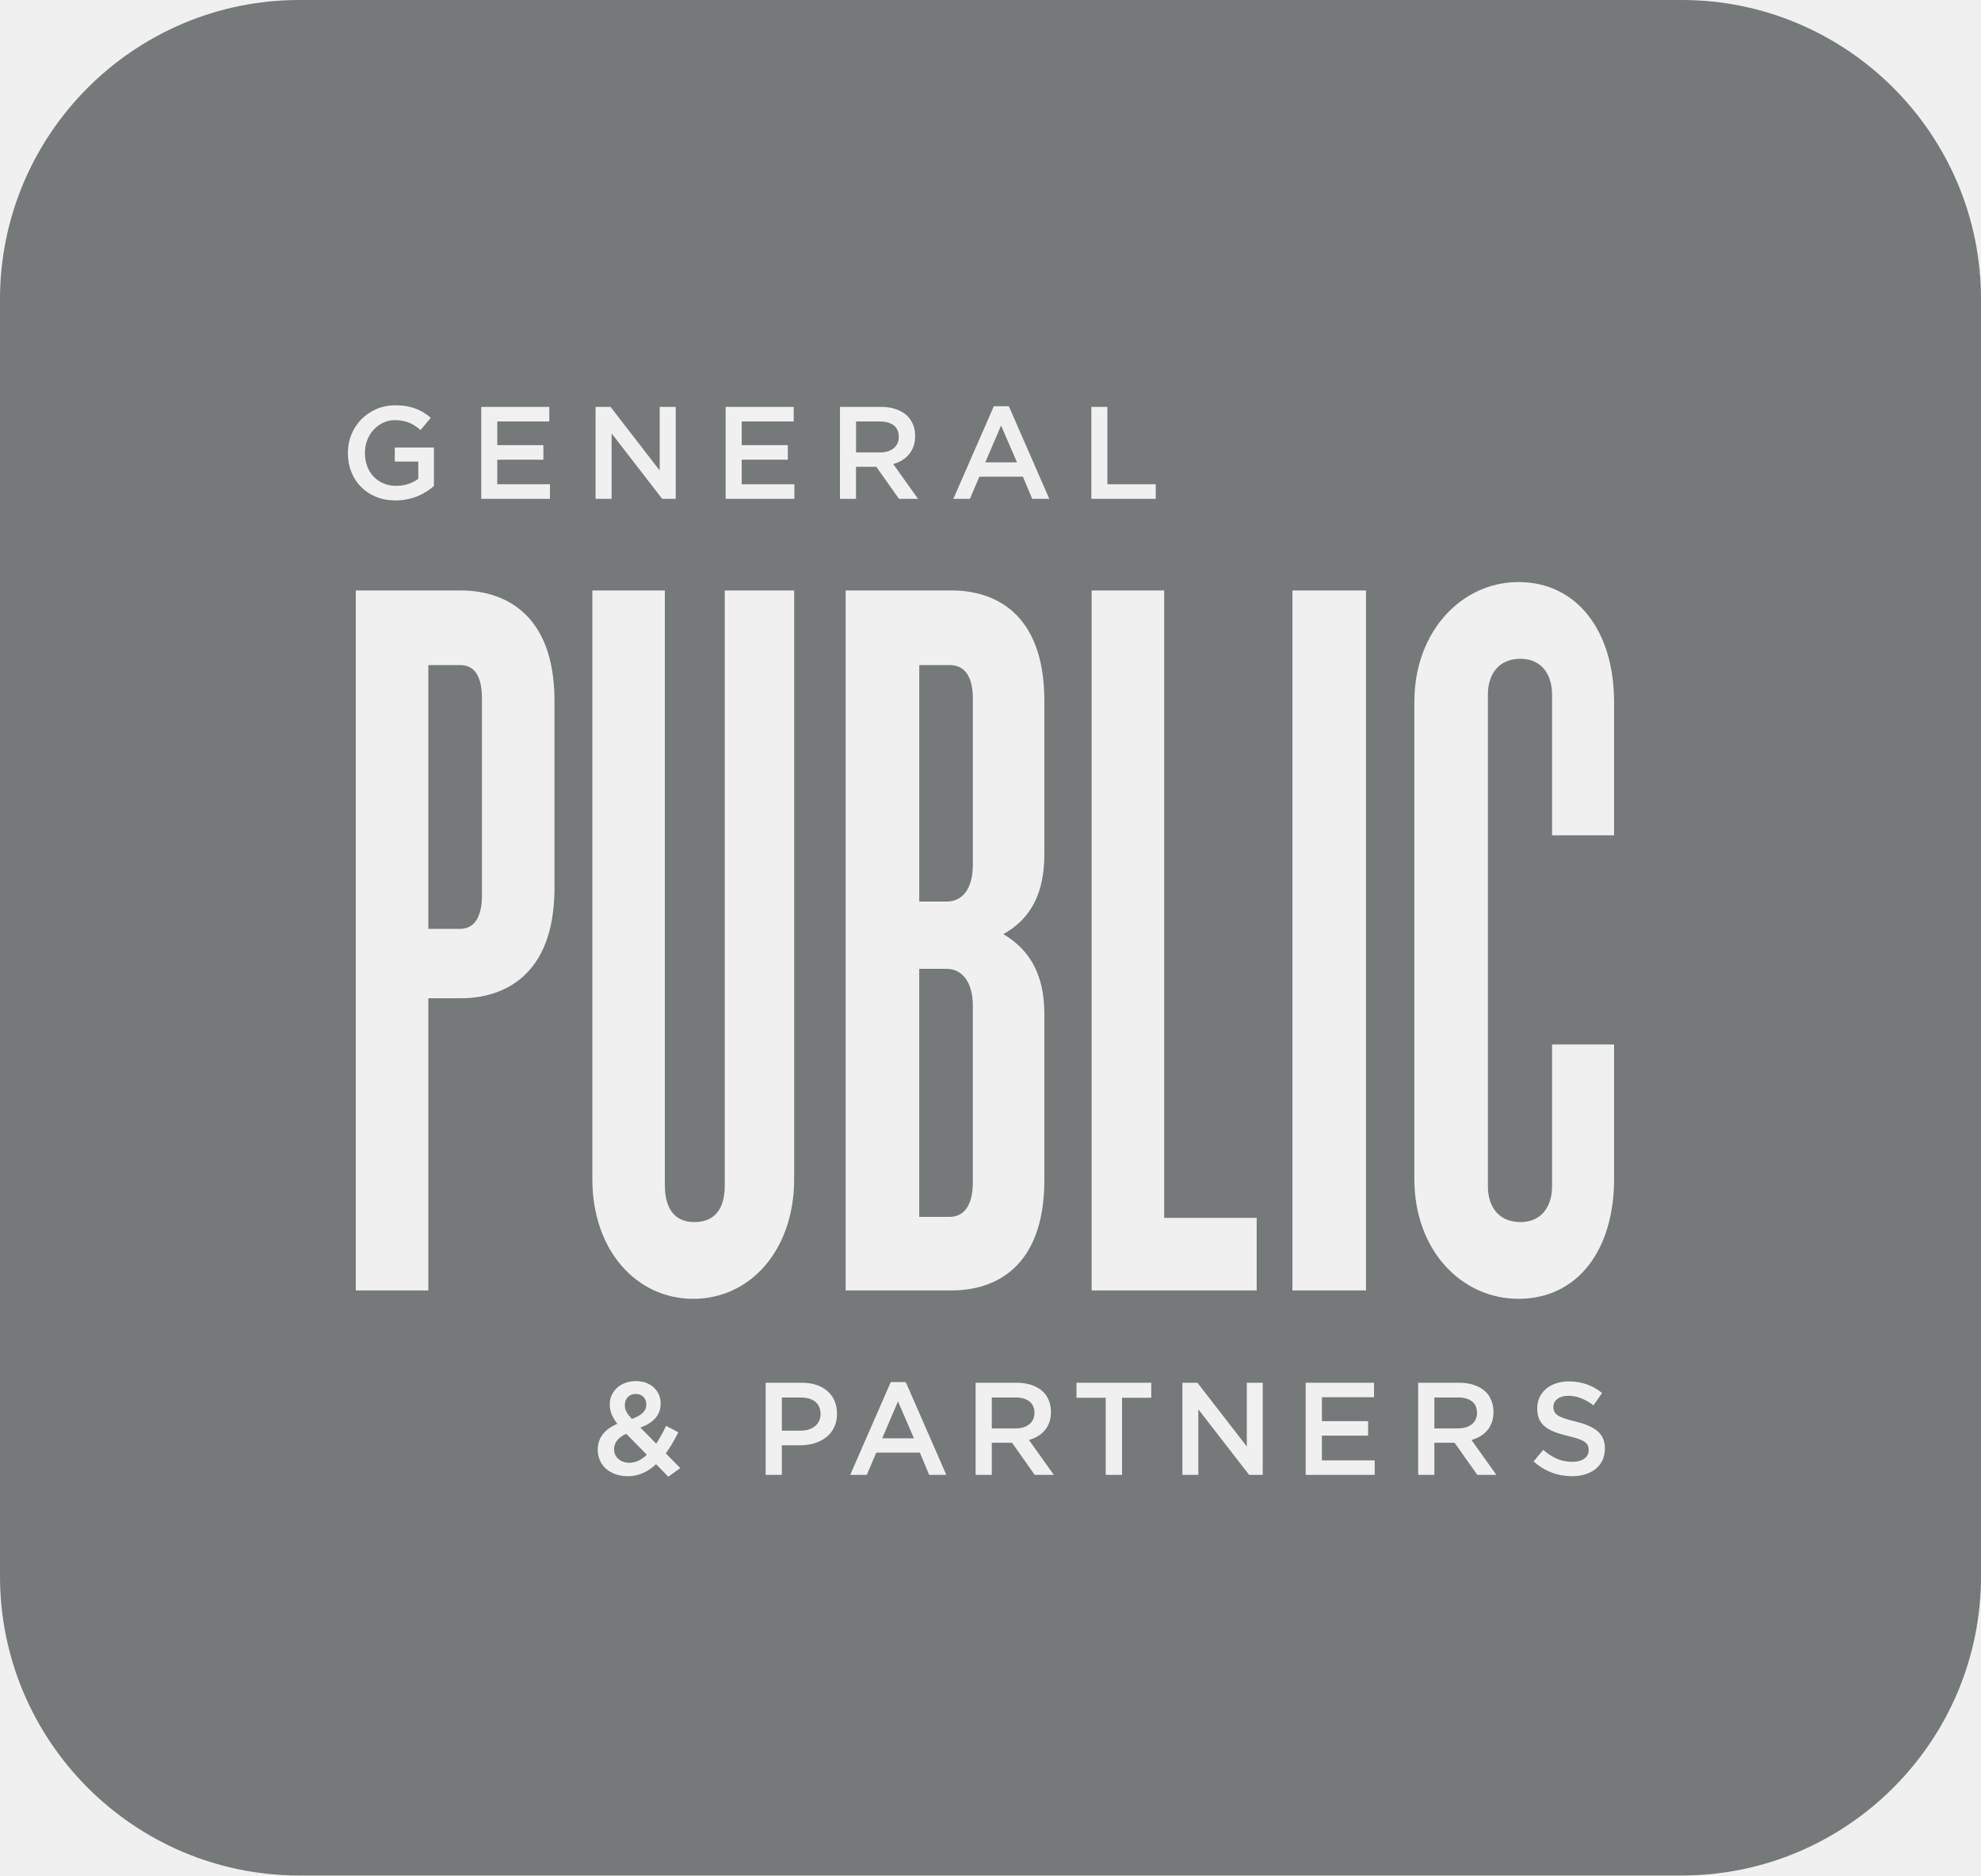
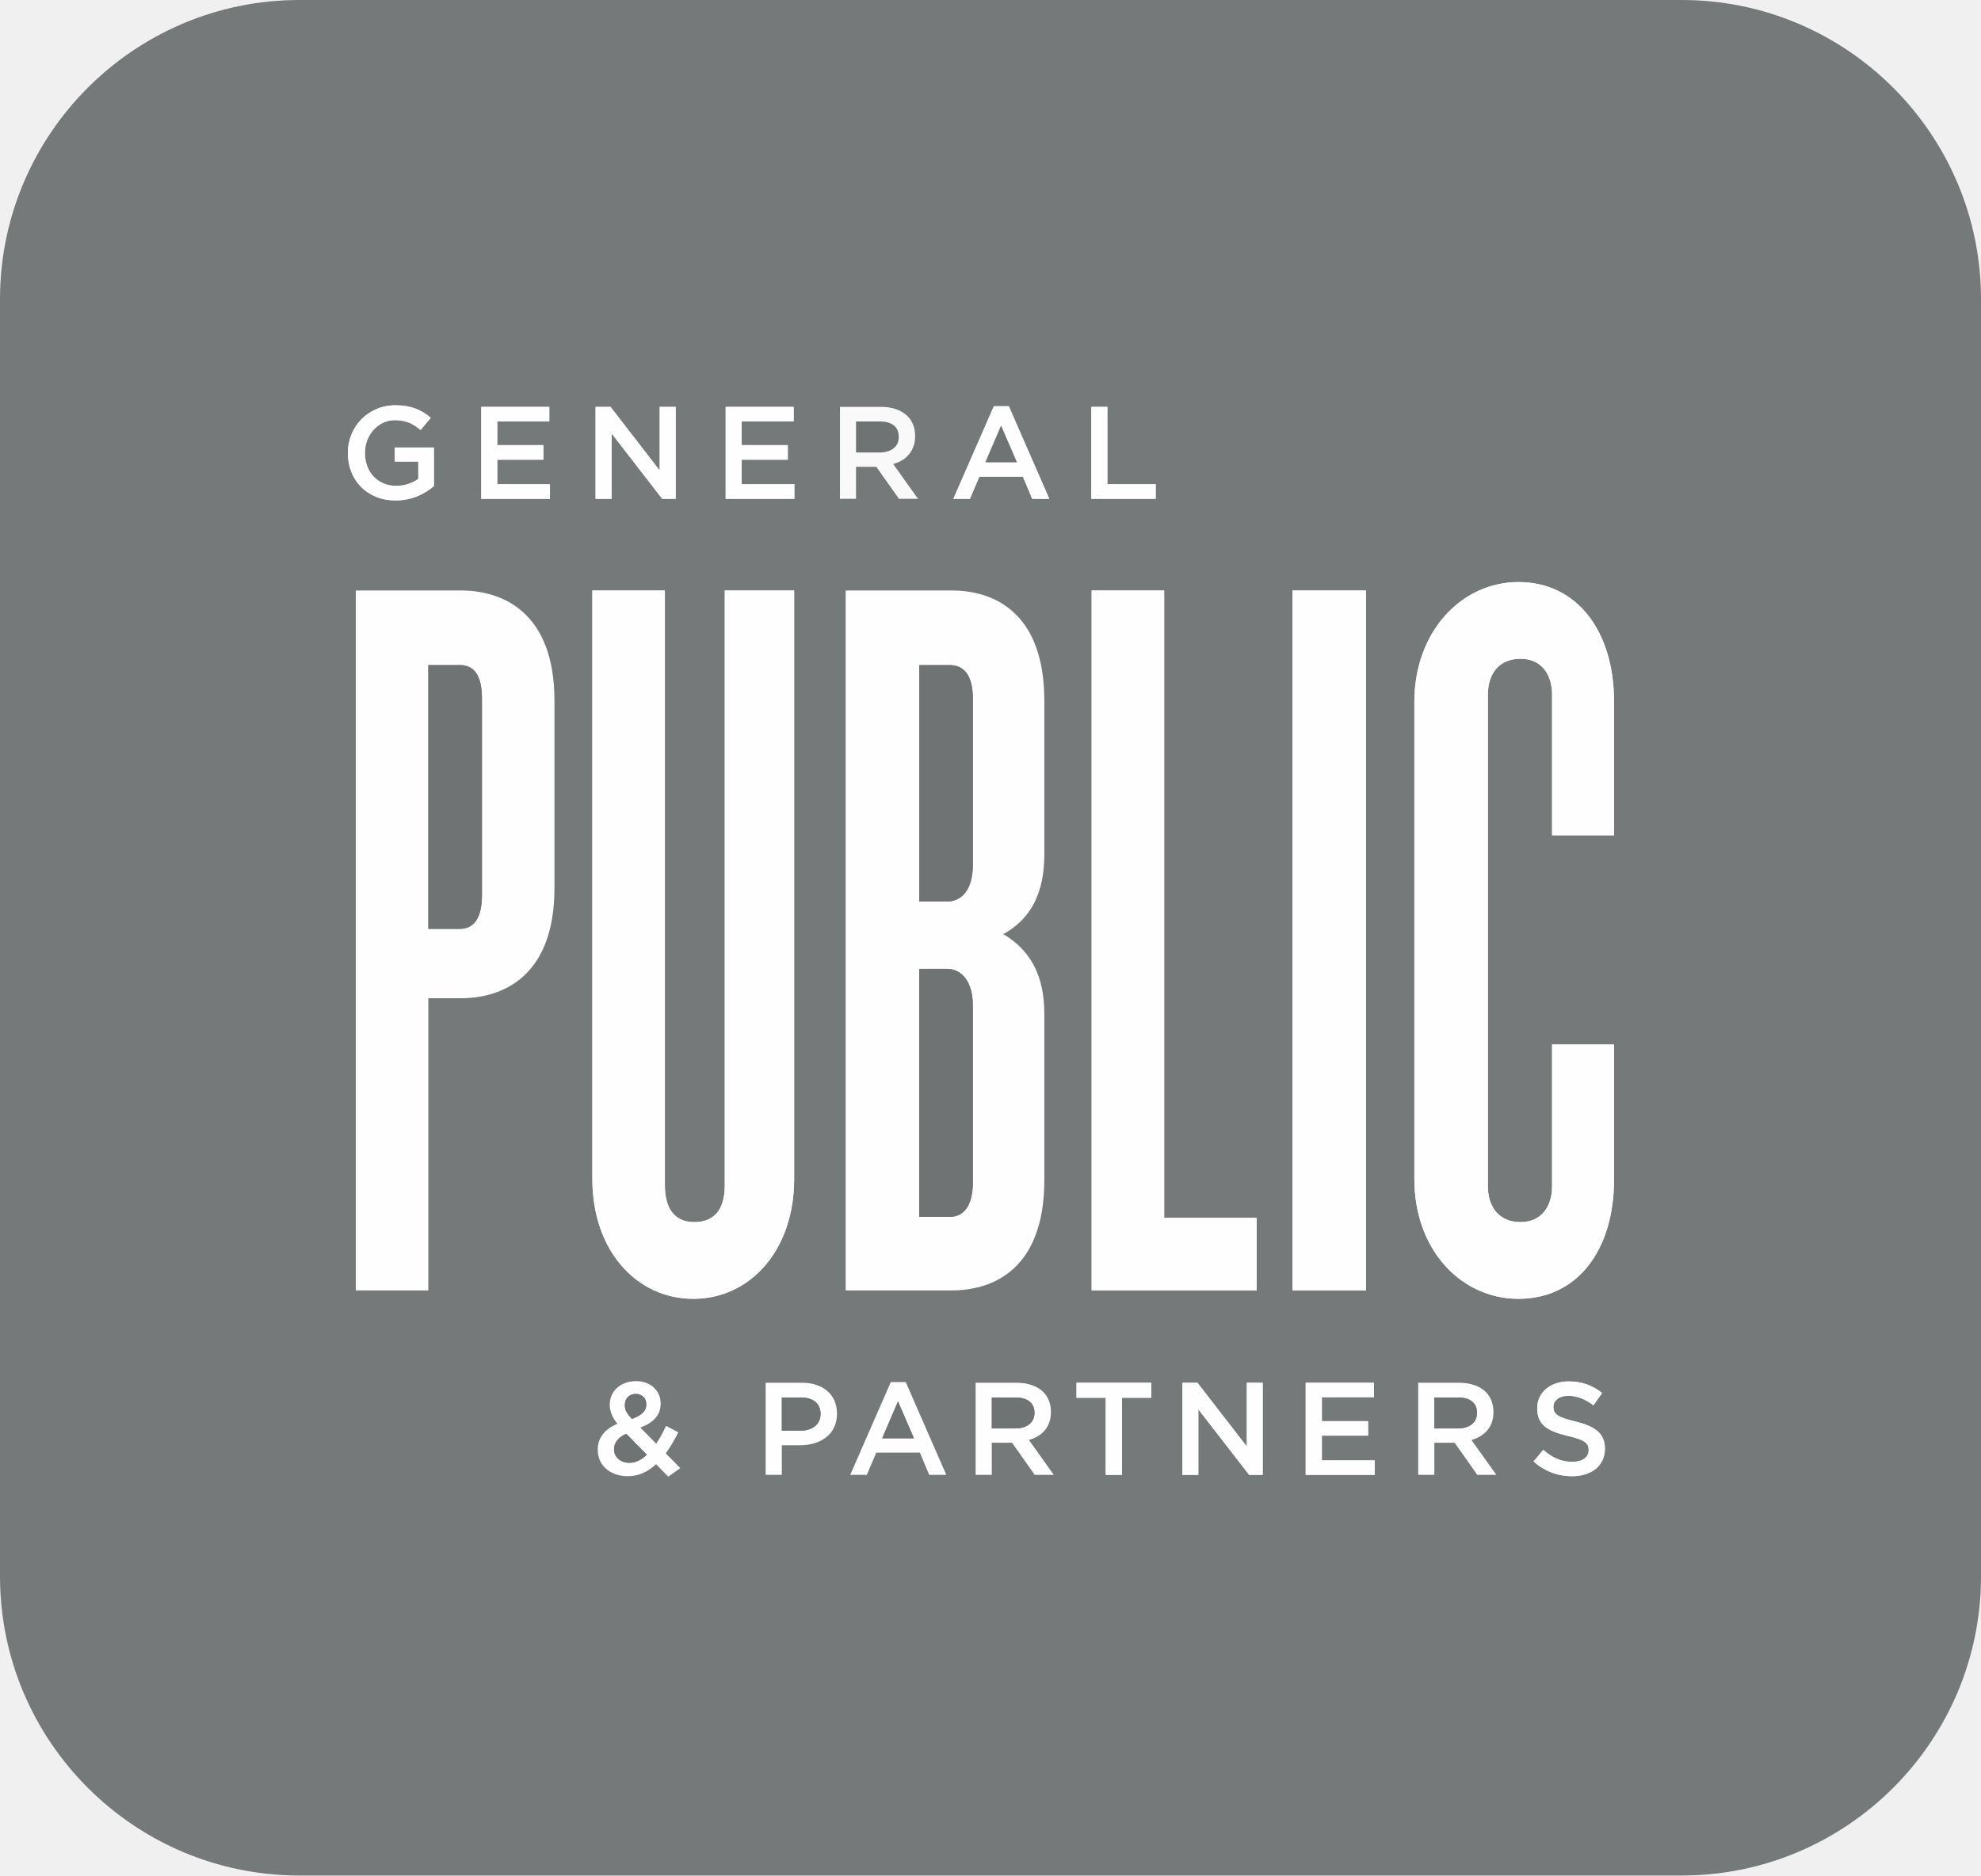
<svg xmlns="http://www.w3.org/2000/svg" version="1.1" id="Layer_1" x="0px" y="0px" width="150.402px" height="142.424px" viewBox="0 0 150.402 142.424" enable-background="new 0 0 150.402 142.424" xml:space="preserve">
+   <path opacity="0.95" fill="#FFFFFF" d="M42.098,67.425c0,6.783-3.991,8.381-7.104,8.381H32.52v22.188h-5.507V44.839h7.98  c3.112,0,7.104,1.596,7.104,8.38L42.098,67.425L42.098,67.425z" />
+   <path opacity="0.95" fill="#FFFFFF" d="M64.205,97.993V44.839h8.061c3.112,0,7.023,1.596,7.023,8.379v11.653  c0,2.873-0.958,4.868-3.112,6.065c2.154,1.278,3.112,3.272,3.112,6.067V89.61c0,6.783-3.911,8.383-7.023,8.383H64.205z" />
+   <path opacity="0.95" fill="#FFFFFF" d="M50.738,112.138l-0.929-0.949c-0.601,0.562-1.301,0.912-2.148,0.912  c-1.3,0-2.279-0.791-2.279-2v-0.021c0-0.899,0.53-1.55,1.489-1.959c-0.399-0.511-0.579-0.949-0.579-1.459v-0.021  c0-0.938,0.76-1.761,2.008-1.761c1.11,0,1.859,0.75,1.859,1.688v0.021c0,0.92-0.609,1.472-1.539,1.819l1.199,1.22  c0.271-0.399,0.521-0.858,0.75-1.353l0.93,0.49c-0.279,0.562-0.59,1.11-0.95,1.602l1.101,1.117L50.738,112.138z" />
+   <path opacity="0.95" fill="#FFFFFF" d="M112.159,111.999l-1.72-2.438h-1.54V112h-1.229v-6.997h3.118c0.88,0,1.568,0.26,2.021,0.7  c0.368,0.38,0.579,0.899,0.579,1.509v0.02c0,1.149-0.688,1.84-1.67,2.119l1.89,2.648H112.159z" />
+   <path opacity="0.95" fill="#FFFFFF" d="M78.559,112l-1.721-2.438H75.3V112h-1.229v-6.997h3.118c0.88,0,1.568,0.26,2.021,0.7  c0.37,0.38,0.58,0.899,0.58,1.509v0.02c0,1.149-0.689,1.84-1.669,2.119L80.008,112H78.559z" />
+   <polygon opacity="0.95" fill="#FFFFFF" points="70.547,112 69.838,110.312 66.53,110.312 65.81,112 64.551,112 67.629,104.954   68.768,104.954 71.846,112 " />
+   <path opacity="0.95" fill="#FFFFFF" d="M63.547,107.362c0,1.568-1.259,2.39-2.798,2.39h-1.39V112H58.13v-6.997h2.76  c1.629,0,2.657,0.93,2.657,2.339V107.362z" />
  <g opacity="0.95">
    <path fill="#707373" d="M72.106,50.506h-2.314v17.957h2.075c1.196,0,1.994-0.957,1.994-2.793V53.06   C73.861,51.224,73.143,50.506,72.106,50.506z" />
    <path fill="#707373" d="M71.866,73.571h-2.075v18.834h2.314c1.037,0,1.755-0.799,1.755-2.635V76.364   C73.861,74.608,73.063,73.571,71.866,73.571z" />
    <path fill="#707373" d="M78.539,107.302v-0.021c0-0.75-0.541-1.159-1.45-1.159H75.3v2.35h1.8   C77.979,108.472,78.539,108.013,78.539,107.302z" />
    <path fill="#707373" d="M34.914,50.505H32.52v20.032h2.395c1.038,0,1.676-0.798,1.676-2.554V53.059   C36.59,51.223,35.952,50.505,34.914,50.505z" />
    <path fill="#707373" d="M67.843,34.044c0.261-0.211,0.391-0.496,0.391-0.857v-0.02c0-0.381-0.127-0.669-0.381-0.867   c-0.253-0.197-0.609-0.295-1.07-0.295h-1.79v2.354h1.801C67.232,34.359,67.582,34.254,67.843,34.044z" />
    <path fill="#707373" d="M60.789,106.122h-1.43v2.52h1.43c0.929,0,1.509-0.521,1.509-1.25v-0.02   C62.298,106.554,61.708,106.122,60.789,106.122z" />
    <path fill="#707373" d="M46.62,110.04v0.021c0,0.588,0.489,1.02,1.17,1.02c0.479,0,0.919-0.23,1.318-0.611l-1.56-1.589   C46.901,109.161,46.62,109.591,46.62,110.04z" />
    <polygon fill="#707373" points="66.979,109.222 69.388,109.222 68.178,106.422  " />
    <path fill="#707373" d="M49.069,106.663v-0.02c0-0.472-0.328-0.791-0.799-0.791c-0.5,0-0.83,0.35-0.83,0.84v0.021   c0,0.351,0.141,0.609,0.53,1.04C48.689,107.492,49.069,107.163,49.069,106.663z" />
    <path fill="#707373" d="M112.138,107.302v-0.021c0-0.75-0.54-1.159-1.449-1.159H108.9v2.35h1.8   C111.579,108.472,112.138,108.013,112.138,107.302z" />
-     <path fill="#707373" d="M127.678,0H22.724C10.194,0,0,10.194,0,22.724v96.975c0,12.53,10.193,22.725,22.725,22.725h104.954   c12.529,0,22.724-10.194,22.725-22.725V22.724C150.403,10.194,140.208,0,127.678,0z M95.41,92.483v5.51H82.88V44.839h5.508v47.645   H95.41L95.41,92.483z M82.857,30.897h1.218v5.876h3.671v1.109h-4.889V30.897z M75.455,30.848h1.138l3.072,7.033h-1.297   l-0.708-1.686h-3.303l-0.719,1.686h-1.258L75.455,30.848z M55.093,30.897h5.167v1.107h-3.948v1.797h3.501v1.108h-3.501v1.864h4   v1.109h-5.219V30.897z M45.216,30.897h1.137l3.732,4.83v-4.83h1.217v6.985h-1.025l-3.842-4.968v4.968h-1.219V30.897z    M36.537,30.897h5.168v1.107h-3.951v1.797h3.501v1.108h-3.501v1.864h4v1.109h-5.217V30.897z M26.411,34.409V34.39   c0-0.486,0.088-0.948,0.266-1.388c0.179-0.438,0.428-0.822,0.748-1.151c0.321-0.329,0.703-0.591,1.146-0.784   c0.442-0.192,0.926-0.289,1.451-0.289c0.307,0,0.584,0.022,0.833,0.065s0.479,0.105,0.693,0.184   c0.213,0.08,0.413,0.179,0.604,0.295c0.189,0.116,0.374,0.251,0.554,0.404l-0.776,0.928c-0.134-0.113-0.271-0.217-0.41-0.31   c-0.14-0.093-0.285-0.171-0.438-0.234c-0.152-0.063-0.321-0.113-0.504-0.15c-0.184-0.036-0.385-0.055-0.604-0.055   c-0.319,0-0.617,0.067-0.894,0.2c-0.275,0.134-0.516,0.312-0.719,0.535c-0.202,0.223-0.362,0.485-0.479,0.785   c-0.116,0.3-0.176,0.616-0.176,0.95v0.019c0,0.36,0.058,0.694,0.17,1c0.111,0.307,0.272,0.57,0.481,0.79   c0.209,0.22,0.458,0.393,0.747,0.52c0.288,0.126,0.611,0.19,0.971,0.19c0.331,0,0.642-0.049,0.931-0.146   c0.288-0.097,0.539-0.225,0.751-0.386v-1.314h-1.785v-1.067h2.973v2.933c-0.173,0.146-0.363,0.286-0.572,0.419   c-0.21,0.132-0.437,0.249-0.679,0.349c-0.243,0.099-0.505,0.177-0.783,0.234c-0.279,0.057-0.572,0.085-0.878,0.085   c-0.546,0-1.041-0.091-1.486-0.274s-0.826-0.436-1.144-0.759c-0.315-0.322-0.561-0.701-0.732-1.137   C26.497,35.396,26.411,34.922,26.411,34.409z M42.098,67.425c0,6.783-3.991,8.381-7.104,8.381H32.52v22.188h-5.507V44.839h7.98   c3.112,0,7.104,1.596,7.104,8.38L42.098,67.425L42.098,67.425z M50.738,112.138l-0.929-0.949c-0.601,0.562-1.301,0.912-2.148,0.912   c-1.3,0-2.279-0.791-2.279-2v-0.021c0-0.899,0.53-1.55,1.489-1.959c-0.399-0.511-0.579-0.949-0.579-1.459v-0.021   c0-0.938,0.76-1.761,2.008-1.761c1.11,0,1.859,0.75,1.859,1.688v0.021c0,0.92-0.609,1.472-1.539,1.819l1.199,1.22   c0.271-0.399,0.521-0.858,0.75-1.353l0.93,0.49c-0.279,0.562-0.59,1.11-0.95,1.602l1.101,1.117L50.738,112.138z M52.633,98.63   c-4.31,0-7.661-3.671-7.661-9.099V44.839h5.507v45.172c0,1.836,0.798,2.793,2.234,2.793c1.517,0,2.313-0.957,2.313-2.793V44.839   h5.268v44.693C60.294,94.959,56.942,98.63,52.633,98.63z M63.547,107.362c0,1.568-1.259,2.39-2.798,2.39h-1.39V112H58.13v-6.997   h2.76c1.629,0,2.657,0.93,2.657,2.339V107.362z M63.772,30.897h3.111c0.44,0,0.829,0.062,1.168,0.185   c0.34,0.123,0.622,0.294,0.849,0.514c0.187,0.193,0.33,0.415,0.43,0.668c0.101,0.253,0.149,0.532,0.149,0.838v0.02   c0,0.286-0.041,0.544-0.124,0.773c-0.084,0.23-0.198,0.433-0.346,0.609c-0.146,0.176-0.32,0.326-0.523,0.449   c-0.202,0.123-0.427,0.218-0.673,0.284l1.886,2.644h-1.446l-1.723-2.435H66.51h-1.52v2.435h-1.219L63.772,30.897L63.772,30.897z    M70.547,112l-0.709-1.688H66.53L65.81,112h-1.26l3.078-7.046h1.14L71.846,112H70.547z M64.205,97.993V44.839h8.061   c3.112,0,7.023,1.596,7.023,8.379v11.653c0,2.873-0.958,4.868-3.112,6.065c2.154,1.278,3.112,3.272,3.112,6.067V89.61   c0,6.783-3.911,8.383-7.023,8.383H64.205z M78.559,112l-1.721-2.438H75.3V112h-1.229v-6.997h3.118c0.88,0,1.568,0.26,2.021,0.7   c0.37,0.38,0.58,0.899,0.58,1.509v0.02c0,1.149-0.689,1.84-1.669,2.119L80.008,112H78.559z M87.407,106.144h-2.22V112h-1.238   v-5.856h-2.22v-1.141h5.678V106.144z M95.868,112h-1.03l-3.857-4.978V112h-1.209v-6.997h1.14l3.748,4.838v-4.838h1.21L95.868,112   L95.868,112z M98.124,44.839h5.586v53.153h-5.586V44.839z M104.368,112h-5.237v-6.997h5.188v1.1h-3.958v1.819h3.509v1.099h-3.509   v1.879h4.009L104.368,112L104.368,112z M112.159,111.999l-1.72-2.438h-1.54V112h-1.229v-6.997h3.118c0.88,0,1.568,0.26,2.021,0.7   c0.368,0.38,0.579,0.899,0.579,1.509v0.02c0,1.149-0.688,1.84-1.67,2.119l1.89,2.648H112.159z M121.847,110.011   c0,1.309-1.029,2.09-2.498,2.09c-1.071,0-2.078-0.371-2.919-1.121l0.738-0.879c0.67,0.58,1.34,0.909,2.209,0.909   c0.761,0,1.239-0.35,1.239-0.88v-0.021c0-0.5-0.279-0.769-1.579-1.066c-1.489-0.359-2.328-0.801-2.328-2.09v-0.021   c0-1.199,0.999-2.029,2.39-2.029c1.021,0,1.829,0.312,2.538,0.881l-0.658,0.931c-0.631-0.471-1.262-0.721-1.899-0.721   c-0.721,0-1.141,0.368-1.141,0.829v0.021c0,0.54,0.319,0.78,1.659,1.1c1.479,0.36,2.249,0.892,2.249,2.05V110.011z M122.545,63.435   h-4.709V52.74c0-1.516-0.798-2.713-2.395-2.713c-1.677,0-2.476,1.197-2.476,2.713v37.351c0,1.516,0.799,2.713,2.476,2.713   c1.597,0,2.395-1.197,2.395-2.713V79.315h4.709v10.217c0,5.427-2.793,9.098-7.263,9.098c-4.312,0-7.901-3.671-7.901-9.099V53.299   c0-5.347,3.592-9.098,7.901-9.098c4.47,0,7.263,3.751,7.263,9.098V63.435z" />
+     <path fill="#707373" d="M127.678,0H22.724C10.194,0,0,10.194,0,22.724v96.975c0,12.53,10.193,22.725,22.725,22.725h104.954   c12.529,0,22.724-10.194,22.725-22.725V22.724C150.403,10.194,140.208,0,127.678,0z M95.41,92.483v5.51H82.88V44.839h5.508v47.645   H95.41L95.41,92.483z M82.857,30.897h1.218v5.876h3.671v1.109h-4.889V30.897z M75.455,30.848h1.138l3.072,7.033h-1.297   l-0.708-1.686h-3.303l-0.719,1.686h-1.258L75.455,30.848z M55.093,30.897h5.167v1.107h-3.948v1.797h3.501v1.108h-3.501v1.864h4   v1.109h-5.219V30.897z M45.216,30.897h1.137l3.732,4.83v-4.83h1.217v6.985h-1.025l-3.842-4.968v4.968h-1.219V30.897z    M36.537,30.897h5.168v1.107h-3.951v1.797h3.501v1.108h-3.501v1.864h4v1.109h-5.217V30.897z M26.411,34.409V34.39   c0-0.486,0.088-0.948,0.266-1.388c0.179-0.438,0.428-0.822,0.748-1.151c0.321-0.329,0.703-0.591,1.146-0.784   c0.442-0.192,0.926-0.289,1.451-0.289c0.307,0,0.584,0.022,0.833,0.065s0.479,0.105,0.693,0.184   c0.213,0.08,0.413,0.179,0.604,0.295c0.189,0.116,0.374,0.251,0.554,0.404l-0.776,0.928c-0.134-0.113-0.271-0.217-0.41-0.31   c-0.14-0.093-0.285-0.171-0.438-0.234c-0.152-0.063-0.321-0.113-0.504-0.15c-0.184-0.036-0.385-0.055-0.604-0.055   c-0.319,0-0.617,0.067-0.894,0.2c-0.275,0.134-0.516,0.312-0.719,0.535c-0.202,0.223-0.362,0.485-0.479,0.785   c-0.116,0.3-0.176,0.616-0.176,0.95v0.019c0,0.36,0.058,0.694,0.17,1c0.111,0.307,0.272,0.57,0.481,0.79   c0.209,0.22,0.458,0.393,0.747,0.52c0.288,0.126,0.611,0.19,0.971,0.19c0.331,0,0.642-0.049,0.931-0.146   c0.288-0.097,0.539-0.225,0.751-0.386v-1.314h-1.785v-1.067h2.973v2.933c-0.173,0.146-0.363,0.286-0.572,0.419   c-0.21,0.132-0.437,0.249-0.679,0.349c-0.243,0.099-0.505,0.177-0.783,0.234c-0.279,0.057-0.572,0.085-0.878,0.085   c-0.546,0-1.041-0.091-1.486-0.274s-0.826-0.436-1.144-0.759c-0.315-0.322-0.561-0.701-0.732-1.137   C26.497,35.396,26.411,34.922,26.411,34.409z M42.098,67.425c0,6.783-3.991,8.381-7.104,8.381H32.52v22.188h-5.507V44.839h7.98   c3.112,0,7.104,1.596,7.104,8.38L42.098,67.425L42.098,67.425z M50.738,112.138l-0.929-0.949c-0.601,0.562-1.301,0.912-2.148,0.912   c-1.3,0-2.279-0.791-2.279-2v-0.021c0-0.899,0.53-1.55,1.489-1.959c-0.399-0.511-0.579-0.949-0.579-1.459v-0.021   c0-0.938,0.76-1.761,2.008-1.761c1.11,0,1.859,0.75,1.859,1.688v0.021c0,0.92-0.609,1.472-1.539,1.819l1.199,1.22   c0.271-0.399,0.521-0.858,0.75-1.353l0.93,0.49c-0.279,0.562-0.59,1.11-0.95,1.602l1.101,1.117L50.738,112.138z M52.633,98.63   c-4.31,0-7.661-3.671-7.661-9.099V44.839h5.507v45.172c0,1.836,0.798,2.793,2.234,2.793c1.517,0,2.313-0.957,2.313-2.793V44.839   h5.268v44.693C60.294,94.959,56.942,98.63,52.633,98.63z M63.547,107.362c0,1.568-1.259,2.39-2.798,2.39h-1.39V112H58.13v-6.997   h2.76c1.629,0,2.657,0.93,2.657,2.339V107.362z M70.547,112l-0.709-1.688H66.53L65.81,112h-1.26l3.078-7.046h1.14L71.846,112   H70.547z M64.205,97.993V44.839h8.061c3.112,0,7.023,1.596,7.023,8.379v11.653c0,2.873-0.958,4.868-3.112,6.065   c2.154,1.278,3.112,3.272,3.112,6.067V89.61c0,6.783-3.911,8.383-7.023,8.383H64.205z M78.559,112l-1.721-2.438H75.3V112h-1.229   v-6.997h3.118c0.88,0,1.568,0.26,2.021,0.7c0.37,0.38,0.58,0.899,0.58,1.509v0.02c0,1.149-0.689,1.84-1.669,2.119L80.008,112   H78.559z M87.407,106.144h-2.22V112h-1.238v-5.856h-2.22v-1.141h5.678V106.144z M95.868,112h-1.03l-3.857-4.978V112h-1.209v-6.997   h1.14l3.748,4.838v-4.838h1.21L95.868,112L95.868,112z M98.124,44.839h5.586v53.153h-5.586V44.839z M104.368,112h-5.237v-6.997   h5.188v1.1h-3.958v1.819h3.509v1.099h-3.509v1.879h4.009L104.368,112L104.368,112z M112.159,111.999l-1.72-2.438h-1.54V112h-1.229   v-6.997h3.118c0.88,0,1.568,0.26,2.021,0.7c0.368,0.38,0.579,0.899,0.579,1.509v0.02c0,1.149-0.688,1.84-1.67,2.119l1.89,2.648   H112.159z M121.847,110.011c0,1.309-1.029,2.09-2.498,2.09c-1.071,0-2.078-0.371-2.919-1.121l0.738-0.879   c0.67,0.58,1.34,0.909,2.209,0.909c0.761,0,1.239-0.35,1.239-0.88v-0.021c0-0.5-0.279-0.769-1.579-1.066   c-1.489-0.359-2.328-0.801-2.328-2.09v-0.021c0-1.199,0.999-2.029,2.39-2.029c1.021,0,1.829,0.312,2.538,0.881l-0.658,0.931   c-0.631-0.471-1.262-0.721-1.899-0.721c-0.721,0-1.141,0.368-1.141,0.829v0.021c0,0.54,0.319,0.78,1.659,1.1   c1.479,0.36,2.249,0.892,2.249,2.05V110.011z M122.545,63.435h-4.709V52.74c0-1.516-0.798-2.713-2.395-2.713   c-1.677,0-2.476,1.197-2.476,2.713v37.351c0,1.516,0.799,2.713,2.476,2.713c1.597,0,2.395-1.197,2.395-2.713V79.315h4.709v10.217   c0,5.427-2.793,9.098-7.263,9.098c-4.312,0-7.901-3.671-7.901-9.099V53.299c0-5.347,3.592-9.098,7.901-9.098   c4.47,0,7.263,3.751,7.263,9.098V63.435z" />
    <polygon fill="#707373" points="76.004,32.315 74.807,35.108 77.211,35.108  " />
  </g>
+   <path opacity="0.95" fill="#FFFFFF" d="M63.772,30.897h3.111c0.44,0,0.829,0.062,1.168,0.185c0.34,0.123,0.622,0.294,0.849,0.514  c0.187,0.193,0.33,0.415,0.43,0.668c0.101,0.253,0.149,0.532,0.149,0.838v0.02c0,0.286-0.041,0.544-0.124,0.773  c-0.084,0.23-0.198,0.433-0.346,0.609c-0.146,0.176-0.32,0.326-0.523,0.449c-0.202,0.123-0.427,0.218-0.673,0.284l1.886,2.644  h-1.446l-1.723-2.435H66.51h-1.52v2.435h-1.219L63.772,30.897L63.772,30.897z" />
+   <path fill="#707373" d="M72.106,50.506h-2.314v17.957h2.075c1.196,0,1.994-0.957,1.994-2.793V53.06  C73.861,51.224,73.143,50.506,72.106,50.506z" />
+   <path fill="#707373" d="M71.866,73.571h-2.075v18.834h2.314c1.037,0,1.755-0.799,1.755-2.635V76.364  C73.861,74.608,73.063,73.571,71.866,73.571z" />
+   <path fill="#707373" d="M78.539,107.302v-0.021c0-0.75-0.541-1.159-1.45-1.159H75.3v2.35h1.8  C77.979,108.472,78.539,108.013,78.539,107.302z" />
+   <path fill="#707373" d="M34.914,50.505H32.52v20.032h2.395c1.038,0,1.676-0.798,1.676-2.554V53.059  C36.59,51.223,35.952,50.505,34.914,50.505z" />
+   <path fill="#707373" d="M67.843,34.044c0.261-0.211,0.391-0.496,0.391-0.857v-0.02c0-0.381-0.127-0.669-0.381-0.867  c-0.253-0.197-0.609-0.295-1.07-0.295h-1.79v2.354h1.801C67.232,34.359,67.582,34.254,67.843,34.044z" />
+   <path fill="#707373" d="M60.789,106.122h-1.43v2.52h1.43c0.929,0,1.509-0.521,1.509-1.25v-0.02  C62.298,106.554,61.708,106.122,60.789,106.122z" />
+   <path fill="#707373" d="M46.62,110.04v0.021c0,0.588,0.489,1.02,1.17,1.02c0.479,0,0.919-0.23,1.318-0.611l-1.56-1.589  C46.901,109.161,46.62,109.591,46.62,110.04z" />
+   <polygon fill="#707373" points="66.979,109.222 69.388,109.222 68.178,106.422 " />
+   <path fill="#707373" d="M49.069,106.663v-0.02c0-0.472-0.328-0.791-0.799-0.791c-0.5,0-0.83,0.35-0.83,0.84v0.021  c0,0.351,0.141,0.609,0.53,1.04C48.689,107.492,49.069,107.163,49.069,106.663z" />
+   <path fill="#707373" d="M112.138,107.302v-0.021c0-0.75-0.54-1.159-1.449-1.159H108.9v2.35h1.8  C111.579,108.472,112.138,108.013,112.138,107.302z" />
+   <polygon opacity="0.95" fill="#FFFFFF" points="95.41,92.483 95.41,97.993 82.88,97.993 82.88,44.839 88.387,44.839 88.387,92.483   95.41,92.483 " />
+   <polygon opacity="0.95" fill="#FFFFFF" points="82.857,30.897 84.075,30.897 84.075,36.773 87.746,36.773 87.746,37.882   82.857,37.882 " />
+   <polygon opacity="0.95" fill="#FFFFFF" points="75.455,30.848 76.593,30.848 79.665,37.881 78.368,37.881 77.66,36.195   74.357,36.195 73.638,37.881 72.381,37.881 " />
+   <polygon opacity="0.95" fill="#FFFFFF" points="55.093,30.897 60.26,30.897 60.26,32.004 56.311,32.004 56.311,33.801   59.812,33.801 59.812,34.909 56.311,34.909 56.311,36.773 60.311,36.773 60.311,37.882 55.093,37.882 " />
+   <polygon opacity="0.95" fill="#FFFFFF" points="45.216,30.897 46.352,30.897 50.085,35.727 50.085,30.897 51.302,30.897   51.302,37.882 50.276,37.882 46.434,32.914 46.434,37.882 45.216,37.882 " />
+   <polygon opacity="0.95" fill="#FFFFFF" points="36.537,30.897 41.705,30.897 41.705,32.004 37.754,32.004 37.754,33.801   41.255,33.801 41.255,34.909 37.754,34.909 37.754,36.773 41.754,36.773 41.754,37.882 36.537,37.882 " />
+   <path opacity="0.95" fill="#FFFFFF" d="M26.411,34.409V34.39c0-0.486,0.088-0.948,0.266-1.388c0.179-0.438,0.428-0.822,0.748-1.151  c0.321-0.329,0.703-0.591,1.146-0.784c0.442-0.192,0.926-0.289,1.451-0.289c0.307,0,0.584,0.022,0.833,0.065  s0.479,0.105,0.693,0.184c0.213,0.08,0.413,0.179,0.604,0.295c0.189,0.116,0.374,0.251,0.554,0.404l-0.776,0.928  c-0.134-0.113-0.271-0.217-0.41-0.31c-0.14-0.093-0.285-0.171-0.438-0.234c-0.152-0.063-0.321-0.113-0.504-0.15  c-0.184-0.036-0.385-0.055-0.604-0.055c-0.319,0-0.617,0.067-0.894,0.2c-0.275,0.134-0.516,0.312-0.719,0.535  c-0.202,0.223-0.362,0.485-0.479,0.785c-0.116,0.3-0.176,0.616-0.176,0.95v0.019c0,0.36,0.058,0.694,0.17,1  c0.111,0.307,0.272,0.57,0.481,0.79c0.209,0.22,0.458,0.393,0.747,0.52c0.288,0.126,0.611,0.19,0.971,0.19  c0.331,0,0.642-0.049,0.931-0.146c0.288-0.097,0.539-0.225,0.751-0.386v-1.314h-1.785v-1.067h2.973v2.933  c-0.173,0.146-0.363,0.286-0.572,0.419c-0.21,0.132-0.437,0.249-0.679,0.349c-0.243,0.099-0.505,0.177-0.783,0.234  c-0.279,0.057-0.572,0.085-0.878,0.085c-0.546,0-1.041-0.091-1.486-0.274s-0.826-0.436-1.144-0.759  c-0.315-0.322-0.561-0.701-0.732-1.137C26.497,35.396,26.411,34.922,26.411,34.409z" />
+   <path opacity="0.95" fill="#FFFFFF" d="M52.633,98.63c-4.31,0-7.661-3.671-7.661-9.099V44.839h5.507v45.172  c0,1.836,0.798,2.793,2.234,2.793c1.517,0,2.313-0.957,2.313-2.793V44.839h5.268v44.693C60.294,94.959,56.942,98.63,52.633,98.63z" />
+   <polygon opacity="0.95" fill="#FFFFFF" points="87.407,106.144 85.187,106.144 85.187,112 83.949,112 83.949,106.144   81.729,106.144 81.729,105.003 87.407,105.003 " />
+   <polygon opacity="0.95" fill="#FFFFFF" points="95.868,112 94.838,112 90.98,107.022 90.98,112 89.771,112 89.771,105.003   90.911,105.003 94.659,109.841 94.659,105.003 95.869,105.003 95.869,112 " />
+   <rect x="98.124" y="44.839" opacity="0.95" fill="#FFFFFF" width="5.586" height="53.153" />
+   <polygon opacity="0.95" fill="#FFFFFF" points="104.368,112 99.131,112 99.131,105.003 104.318,105.003 104.318,106.103   100.36,106.103 100.36,107.922 103.869,107.922 103.869,109.021 100.36,109.021 100.36,110.899 104.369,110.899 104.369,112 " />
+   <path opacity="0.95" fill="#FFFFFF" d="M121.847,110.011c0,1.309-1.029,2.09-2.498,2.09c-1.071,0-2.078-0.371-2.919-1.121  l0.738-0.879c0.67,0.58,1.34,0.909,2.209,0.909c0.761,0,1.239-0.35,1.239-0.88v-0.021c0-0.5-0.279-0.769-1.579-1.066  c-1.489-0.359-2.328-0.801-2.328-2.09v-0.021c0-1.199,0.999-2.029,2.39-2.029c1.021,0,1.829,0.312,2.538,0.881l-0.658,0.931  c-0.631-0.471-1.262-0.721-1.899-0.721c-0.721,0-1.141,0.368-1.141,0.829v0.021c0,0.54,0.319,0.78,1.659,1.1  c1.479,0.36,2.249,0.892,2.249,2.05V110.011z" />
+   <path opacity="0.95" fill="#FFFFFF" d="M122.545,63.435h-4.709V52.74c0-1.516-0.798-2.713-2.395-2.713  c-1.677,0-2.476,1.197-2.476,2.713v37.351c0,1.516,0.799,2.713,2.476,2.713c1.597,0,2.395-1.197,2.395-2.713V79.315h4.709v10.217  c0,5.427-2.793,9.098-7.263,9.098c-4.312,0-7.901-3.671-7.901-9.099V53.299c0-5.347,3.592-9.098,7.901-9.098  c4.47,0,7.263,3.751,7.263,9.098V63.435z" />
+   <polygon fill="#707373" points="76.004,32.315 74.807,35.108 77.211,35.108 " />
</svg>
